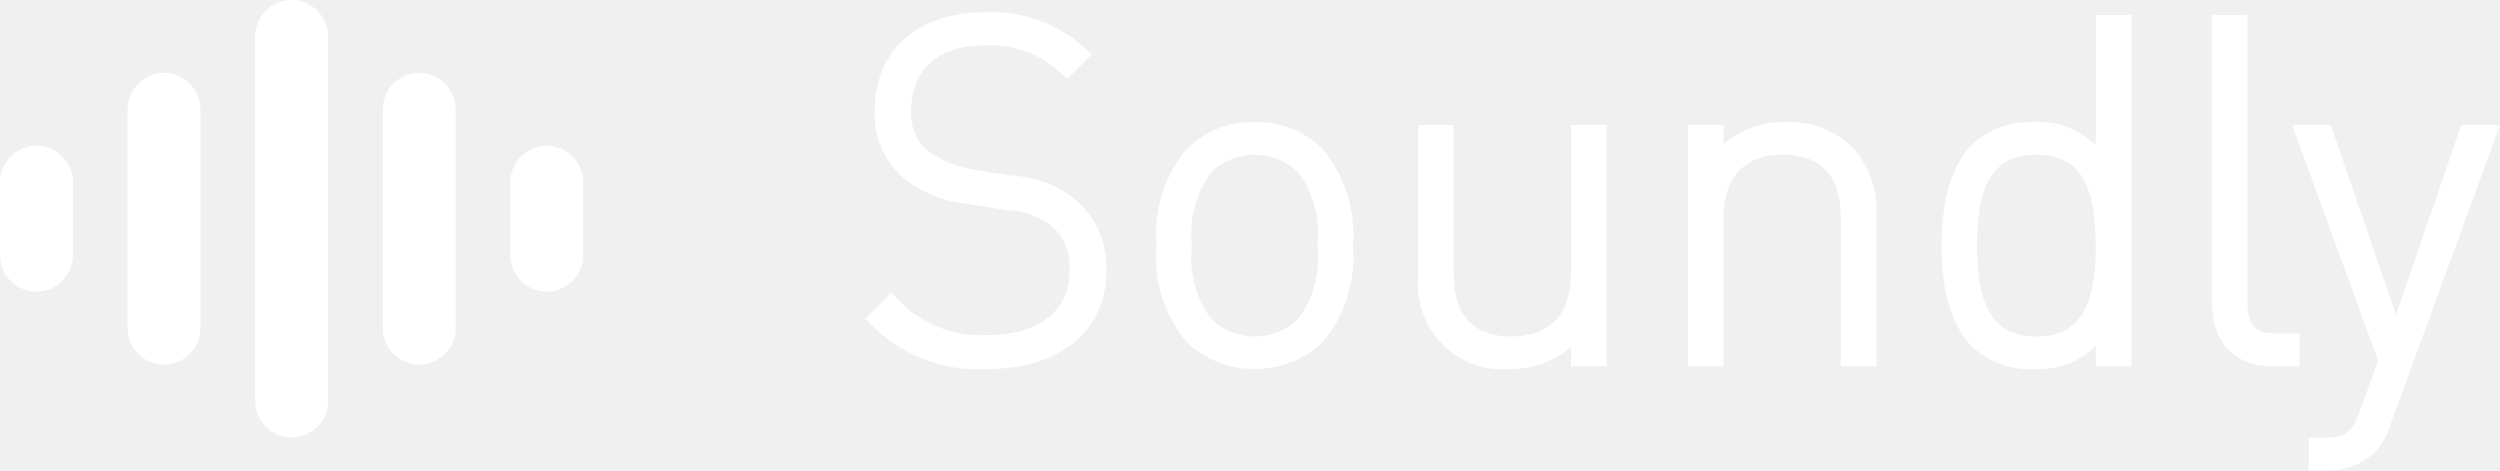
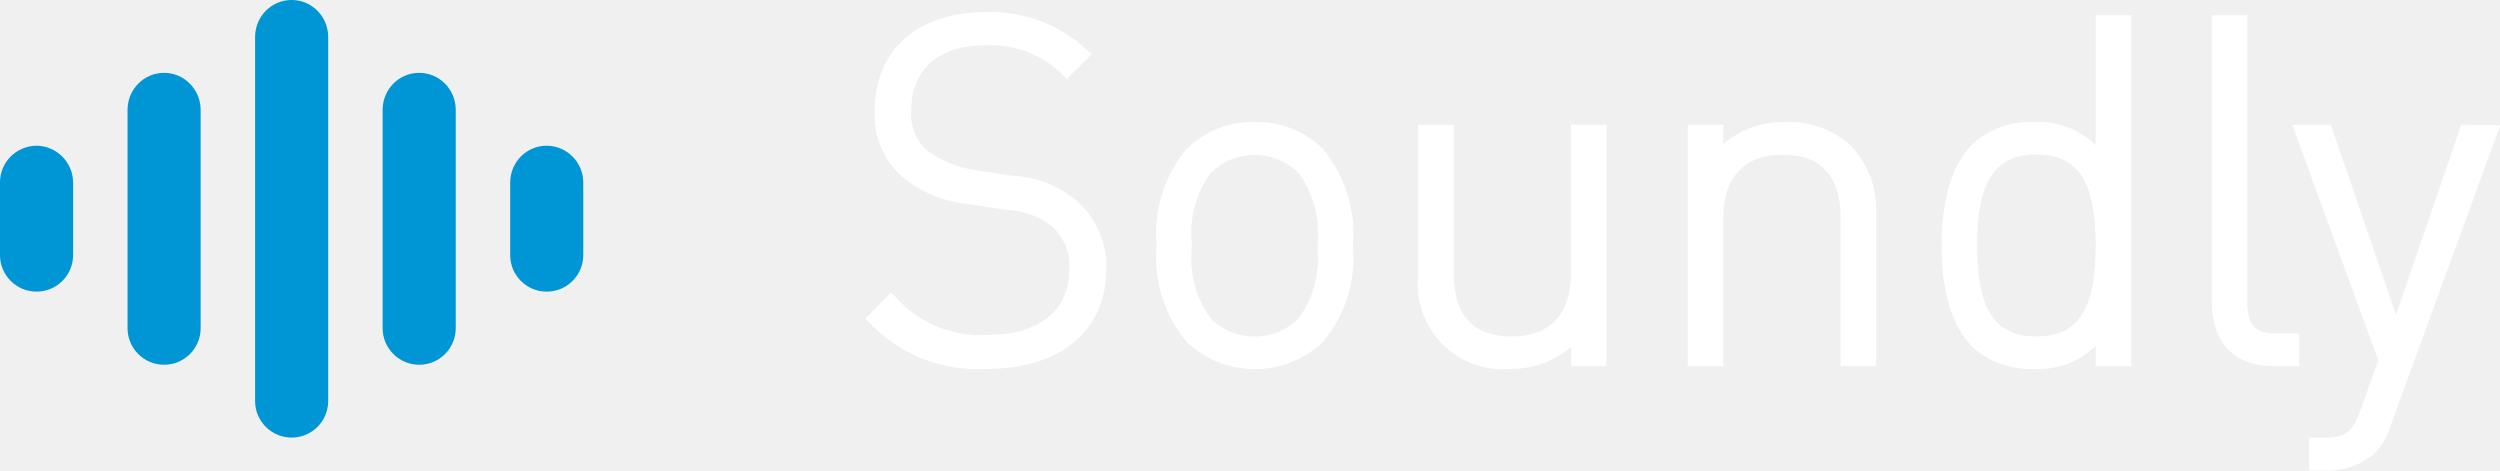
- <svg xmlns="http://www.w3.org/2000/svg" width="978.091" height="184.042" viewBox="0 0 978.091 184.042">
+ <svg xmlns="http://www.w3.org/2000/svg" version="1.1" id="Layer_1" x="0px" y="0px" viewBox="0 0 978.1 184" style="enable-background:new 0 0 978.1 184;" xml:space="preserve">
+   <style type="text/css">
+ 	.st0{fill:#FFFFFF;}
+ 	.st1{fill:#0096D6;}
+ </style>
  <g transform="translate(10870.271 1597.453)">
    <g transform="translate(-10531.751 -1592.714)">
-       <path d="M67.421,66.078l-14.348-2.24A42.44,42.44,0,0,1,34.3,56.1a19.194,19.194,0,0,1-6.13-15.7c0-15.83,10.709-25.283,28.644-25.283A39.837,39.837,0,0,1,87.626,26.839l1.542,1.466,9.692-9.692L97.1,17.076A54.7,54.7,0,0,0,57.367,2.157c-26.816,0-43.473,14.795-43.473,38.613A32.387,32.387,0,0,0,25.107,66.892,47.21,47.21,0,0,0,49.934,77.117l15.544,2.437a29.964,29.964,0,0,1,18.127,6.6,20.964,20.964,0,0,1,6.522,17.027c0,15.83-11.966,25.279-32.009,25.279A44.482,44.482,0,0,1,21.92,113.4l-1.542-1.542L10.2,122.041l1.542,1.542a58.64,58.64,0,0,0,45.824,18.2c29,0,47.025-14.935,47.025-38.987A34.657,34.657,0,0,0,92.238,75.36a42.726,42.726,0,0,0-24.817-9.282Zm95.136-20.951A36.2,36.2,0,0,0,135.98,55.667a51.756,51.756,0,0,0-11.847,37.79,51.746,51.746,0,0,0,11.847,37.786,38.787,38.787,0,0,0,53.16,0,51.747,51.747,0,0,0,11.843-37.786,51.767,51.767,0,0,0-11.842-37.79,36.191,36.191,0,0,0-26.583-10.539ZM179.7,122a24.439,24.439,0,0,1-34.287,0,40.179,40.179,0,0,1-7.395-28.542,40.164,40.164,0,0,1,7.395-28.538,24.441,24.441,0,0,1,34.287,0,40.176,40.176,0,0,1,7.4,28.538A40.179,40.179,0,0,1,179.7,122Zm106.6-17.7c0,15.941-8.248,24.725-23.226,24.725-15.046,0-22.671-8.315-22.671-24.725V46.248H226.518v59.725a33.134,33.134,0,0,0,35.434,35.809,35.817,35.817,0,0,0,24.351-8.648v7.532h13.9V46.248H286.3ZM370.31,45.128a35.831,35.831,0,0,0-24.351,8.648V46.248H332.074v94.418h13.888V82.62c0-15.946,8.248-24.725,23.234-24.725,15.038,0,22.663,8.32,22.663,24.725v58.046h13.9V80.939a35.459,35.459,0,0,0-10.013-26.6,35.13,35.13,0,0,0-25.432-9.21Zm121.315,9.1A32.012,32.012,0,0,0,467.1,45.119,33.317,33.317,0,0,0,443.5,53.609c-8.114,8.114-12.214,21.517-12.214,39.844S435.4,125.186,443.5,133.3a33.3,33.3,0,0,0,23.592,8.486,32.019,32.019,0,0,0,24.529-9.107v7.992h13.9V3.277h-13.9ZM468.4,129.019c-16.282,0-23.225-10.632-23.225-35.563S452.118,57.9,468.4,57.9s23.225,10.632,23.225,35.557S484.681,129.019,468.4,129.019Zm82.524-14.075V3.277H537.037V115.131c0,16.227,8.69,25.535,23.847,25.535h10.4V127.894h-8.714c-8.82,0-11.649-3.143-11.649-12.951Zm83.7-68.7L609.09,120.559,583.555,46.248H568.418L602.1,138.485l-7.021,19.264c-2.939,8.3-5.308,10.879-14.39,10.879h-5.731v12.763h6.671a26.511,26.511,0,0,0,18.463-6.347,26.022,26.022,0,0,0,6.748-11.331L649.768,46.248Z" transform="translate(-10.196 -2.115)" fill="#fff" />
+       <path class="st0" d="M57.2,64l-14.3-2.2c-6.8-1-13.2-3.7-18.8-7.7c-4.4-4-6.6-9.8-6.1-15.7C18,22.5,28.7,13,46.6,13    c11.5-0.7,22.7,3.5,30.8,11.7l1.5,1.5l9.7-9.7L86.9,15C76.2,4.8,61.9-0.5,47.2,0C20.4,0,3.7,14.8,3.7,38.7    c-0.5,10,3.6,19.6,11.2,26.1C22,70.5,30.6,74.1,39.7,75l15.5,2.4c6.6,0.1,13,2.5,18.1,6.6c4.7,4.4,7.1,10.7,6.5,17    c0,15.8-12,25.3-32,25.3c-13.7,0.9-27.1-4.7-36.2-15.1l-1.5-1.5L0,119.9l1.5,1.5c11.9,12.5,28.6,19.2,45.8,18.2    c29,0,47-14.9,47-39C94.7,90.1,90.1,80,82,73.2C75,67.6,66.3,64.3,57.2,64z M152.4,43c-9.9-0.3-19.5,3.5-26.6,10.5    C117,64,112.7,77.6,114,91.3c-1.2,13.7,3,27.3,11.8,37.8c14.9,14.1,38.2,14.1,53.2,0c8.8-10.5,13.1-24.1,11.8-37.8    c1.2-13.7-3-27.3-11.8-37.8C171.9,46.5,162.3,42.7,152.4,43L152.4,43z M169.5,119.9c-9.5,9.4-24.8,9.4-34.3,0    c-6-8.2-8.6-18.4-7.4-28.5c-1.2-10.1,1.4-20.3,7.4-28.5c9.5-9.4,24.8-9.4,34.3,0c6,8.2,8.6,18.4,7.4,28.5    C178.1,101.5,175.5,111.7,169.5,119.9z M276.1,102.2c0,15.9-8.2,24.7-23.2,24.7c-15,0-22.7-8.3-22.7-24.7V44.1h-13.9v59.7    c-1.5,18.2,12,34.3,30.3,35.8c1.7,0.1,3.5,0.2,5.2,0c8.9,0.2,17.6-2.8,24.4-8.6v7.5H290V44.1h-13.9V102.2z M360.1,43    c-8.9-0.2-17.6,2.8-24.4,8.6v-7.5h-13.9v94.4h13.9v-58c0-15.9,8.2-24.7,23.2-24.7s22.7,8.3,22.7,24.7v58h13.9V78.8    c0.5-9.9-3.1-19.5-10-26.6C378.6,45.9,369.5,42.6,360.1,43L360.1,43z M481.4,52.1c-6.5-6.4-15.4-9.7-24.5-9.1    c-8.7-0.4-17.1,2.7-23.6,8.5c-8.1,8.1-12.2,21.5-12.2,39.8s4.1,31.7,12.2,39.8c6.5,5.8,14.9,8.8,23.6,8.5c9.1,0.6,18-2.7,24.5-9.1    v8h13.9V1.2h-13.9V52.1z M458.2,126.9c-16.3,0-23.2-10.6-23.2-35.6s6.9-35.6,23.2-35.6s23.2,10.6,23.2,35.6    S474.5,126.9,458.2,126.9z M540.7,112.8V1.2h-13.9V113c0,16.2,8.7,25.5,23.8,25.5H561v-12.8h-8.7    C543.6,125.8,540.7,122.6,540.7,112.8L540.7,112.8z M624.4,44.1l-25.5,74.3l-25.5-74.3h-15.1l33.7,92.2l-7,19.3    c-2.9,8.3-5.3,10.9-14.4,10.9h-5.7v12.8h6.7c6.7,0.3,13.3-2,18.5-6.3c3.2-3.1,5.5-7,6.7-11.3l42.9-117.5L624.4,44.1z" />
    </g>
    <g transform="translate(-10870.271 -1597.453)">
-       <path d="M14.261,57.043A14.3,14.3,0,0,0,0,71.3V99.825a14.261,14.261,0,1,0,28.522,0V71.3A14.3,14.3,0,0,0,14.261,57.043ZM64.174,28.522A14.3,14.3,0,0,0,49.913,42.782v85.565a14.261,14.261,0,1,0,28.522,0V42.782A14.3,14.3,0,0,0,64.174,28.522ZM114.086,0A14.3,14.3,0,0,0,99.825,14.261V156.869a14.261,14.261,0,1,0,28.522,0V14.261A14.3,14.3,0,0,0,114.086,0ZM164,28.522a14.3,14.3,0,0,0-14.261,14.261v85.565a14.261,14.261,0,1,0,28.522,0V42.782A14.3,14.3,0,0,0,164,28.522Zm49.913,28.522A14.3,14.3,0,0,0,199.651,71.3V99.825a14.261,14.261,0,0,0,28.522,0V71.3A14.3,14.3,0,0,0,213.912,57.043Z" fill="#fff" />
+       <g>
+         <path class="st1" d="M14.3,57C6.4,57.1,0,63.4,0,71.3v28.5c0,7.9,6.4,14.3,14.3,14.3s14.3-6.4,14.3-14.3l0,0V71.3     C28.5,63.4,22.1,57.1,14.3,57z M64.2,28.5c-7.9,0-14.2,6.4-14.3,14.3v85.6c0,7.9,6.4,14.3,14.3,14.3s14.3-6.4,14.3-14.3l0,0V42.8     C78.4,34.9,72,28.5,64.2,28.5z M114.1,0c-7.9,0-14.2,6.4-14.3,14.3v142.6c0,7.9,6.4,14.3,14.3,14.3s14.3-6.4,14.3-14.3V14.3     C128.3,6.4,122,0,114.1,0z M164,28.5c-7.9,0-14.2,6.4-14.3,14.3v85.6c0,7.9,6.4,14.3,14.3,14.3s14.3-6.4,14.3-14.3V42.8     C178.2,34.9,171.9,28.5,164,28.5z M213.9,57c-7.9,0-14.2,6.4-14.3,14.3v28.5c0,7.9,6.4,14.3,14.3,14.3s14.3-6.4,14.3-14.3V71.3     C228.1,63.4,221.8,57.1,213.9,57L213.9,57z" />
+       </g>
    </g>
  </g>
</svg>
